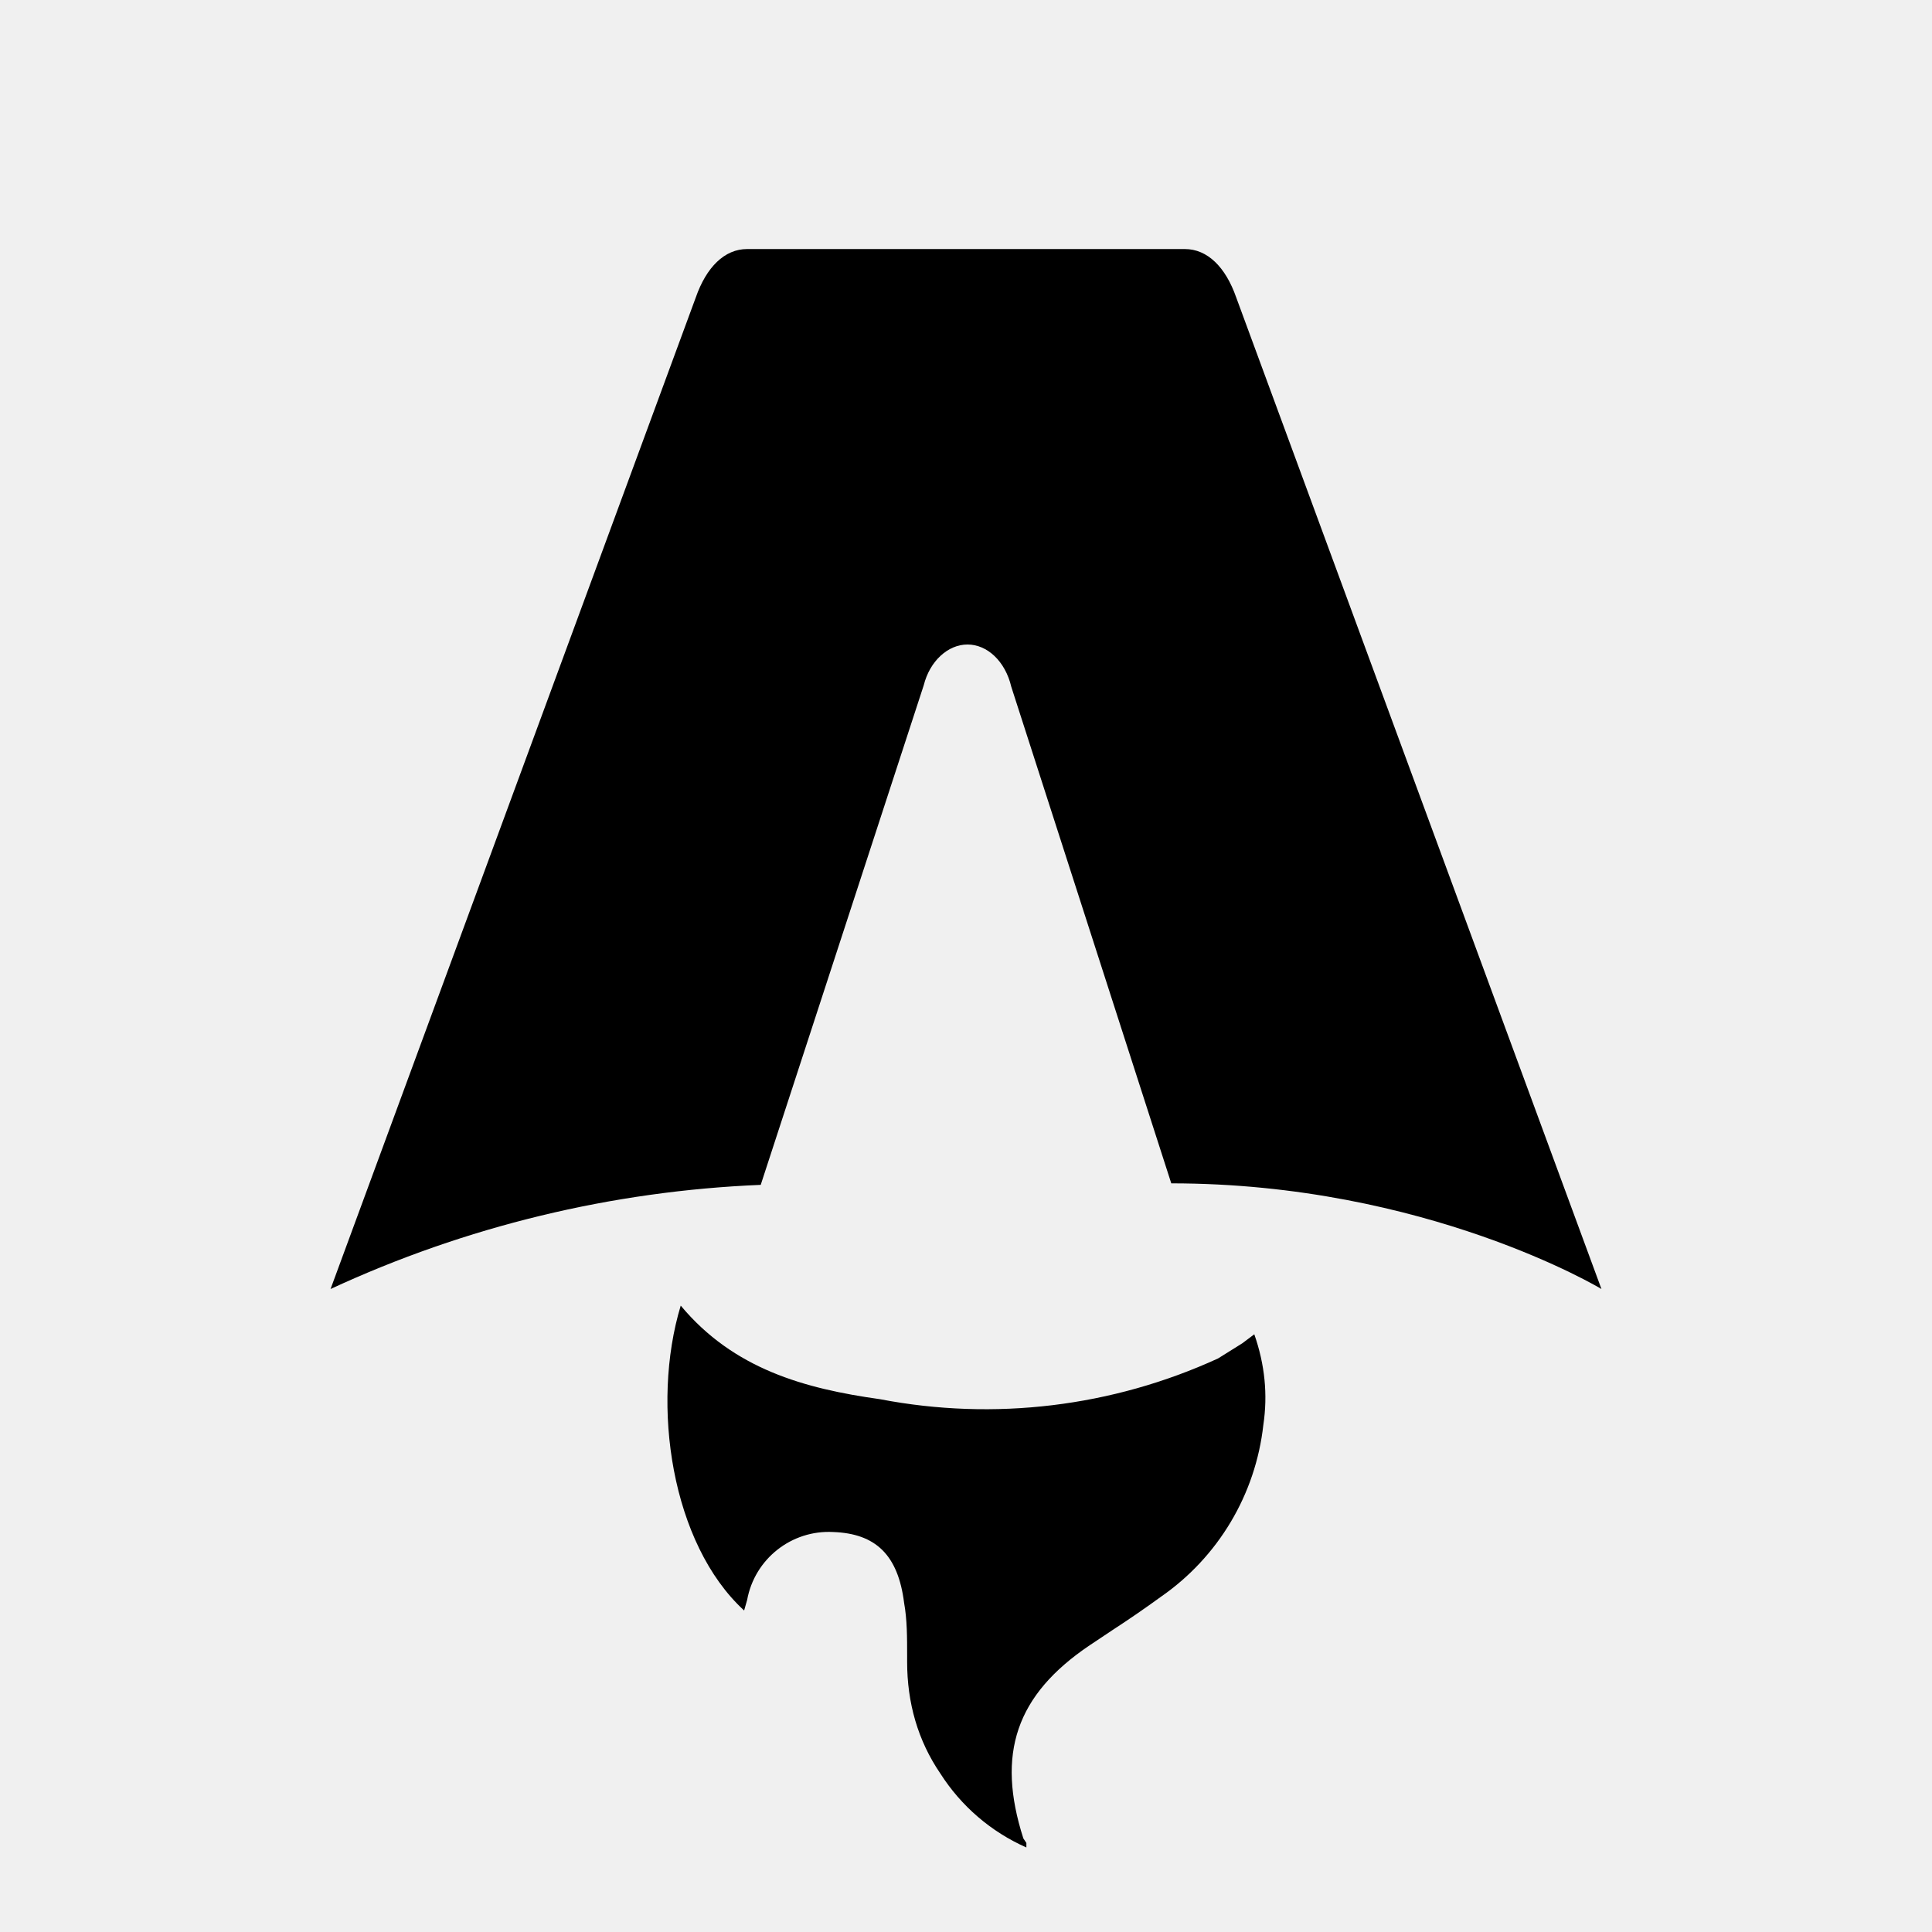
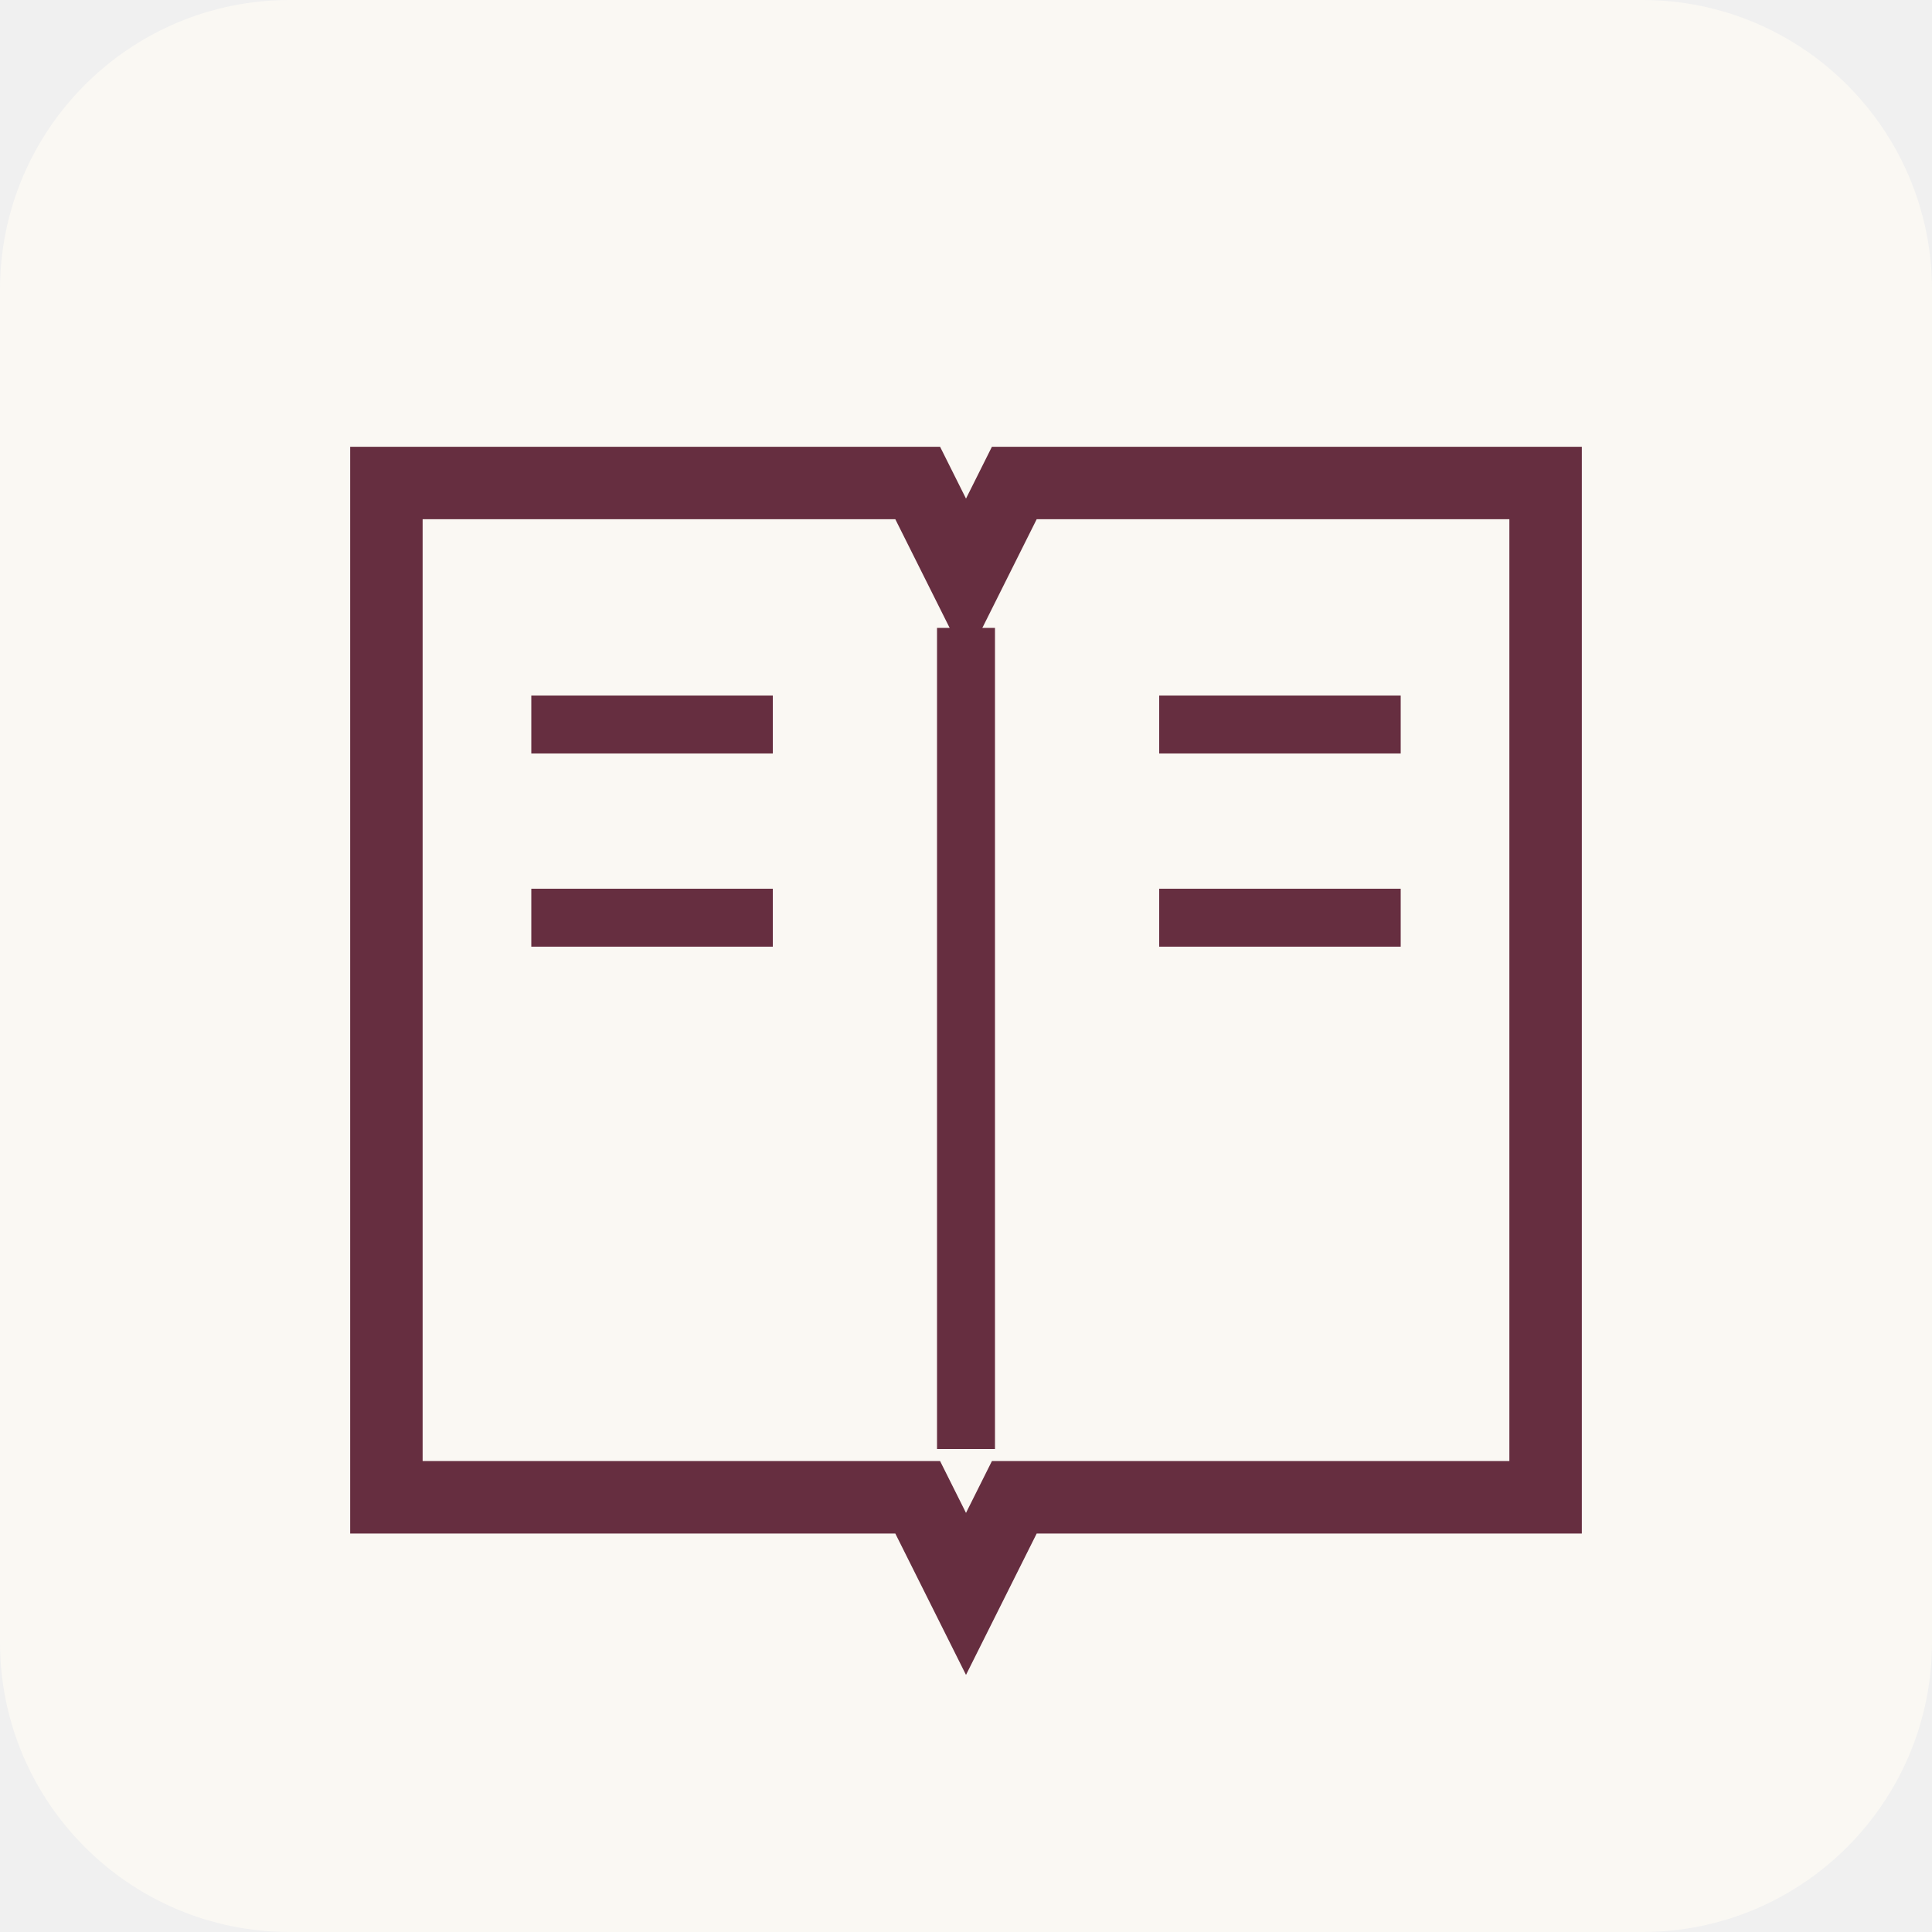
- <svg xmlns="http://www.w3.org/2000/svg" fill="none" viewBox="0 0 128 128">
-   <path d="M50.4 78.5a75.1 75.1 0 0 0-28.5 6.9l24.2-65.7c.7-2 1.9-3.2 3.4-3.2h29c1.5 0 2.7 1.2 3.4 3.2l24.2 65.7s-11.6-7-28.5-7L67 45.5c-.4-1.7-1.6-2.8-2.9-2.8-1.3 0-2.5 1.1-2.9 2.7L50.4 78.5Zm-1.1 28.2Zm-4.2-20.2c-2 6.6-.6 15.8 4.2 20.2a17.5 17.5 0 0 1 .2-.7 5.5 5.5 0 0 1 5.7-4.5c2.8.1 4.3 1.5 4.7 4.7.2 1.1.2 2.3.2 3.5v.4c0 2.7.7 5.2 2.2 7.4a13 13 0 0 0 5.7 4.9v-.3l-.2-.3c-1.8-5.6-.5-9.5 4.4-12.8l1.5-1a73 73 0 0 0 3.2-2.2 16 16 0 0 0 6.8-11.4c.3-2 .1-4-.6-6l-.8.6-1.6 1a37 37 0 0 1-22.4 2.7c-5-.7-9.7-2-13.2-6.2Z" />
-   <style>
-         path { fill: #000; }
-         @media (prefers-color-scheme: dark) {
-             path { fill: #FFF; }
-         }
-     </style>
+ <svg xmlns="http://www.w3.org/2000/svg" viewBox="0 0 40 40">
+   <rect width="40" height="40" rx="6" fill="#faf8f3" />
+   <path d="M8 10h11l1 2 1-2h11v21H21l-1 2-1-2H8z" fill="none" stroke="#662e40" stroke-width="1.5" />
+   <path d="M20 13v17M11 15h5M11 19h5M24 15h5M24 19h5" stroke="#662e40" stroke-width="1.2" />
</svg>
